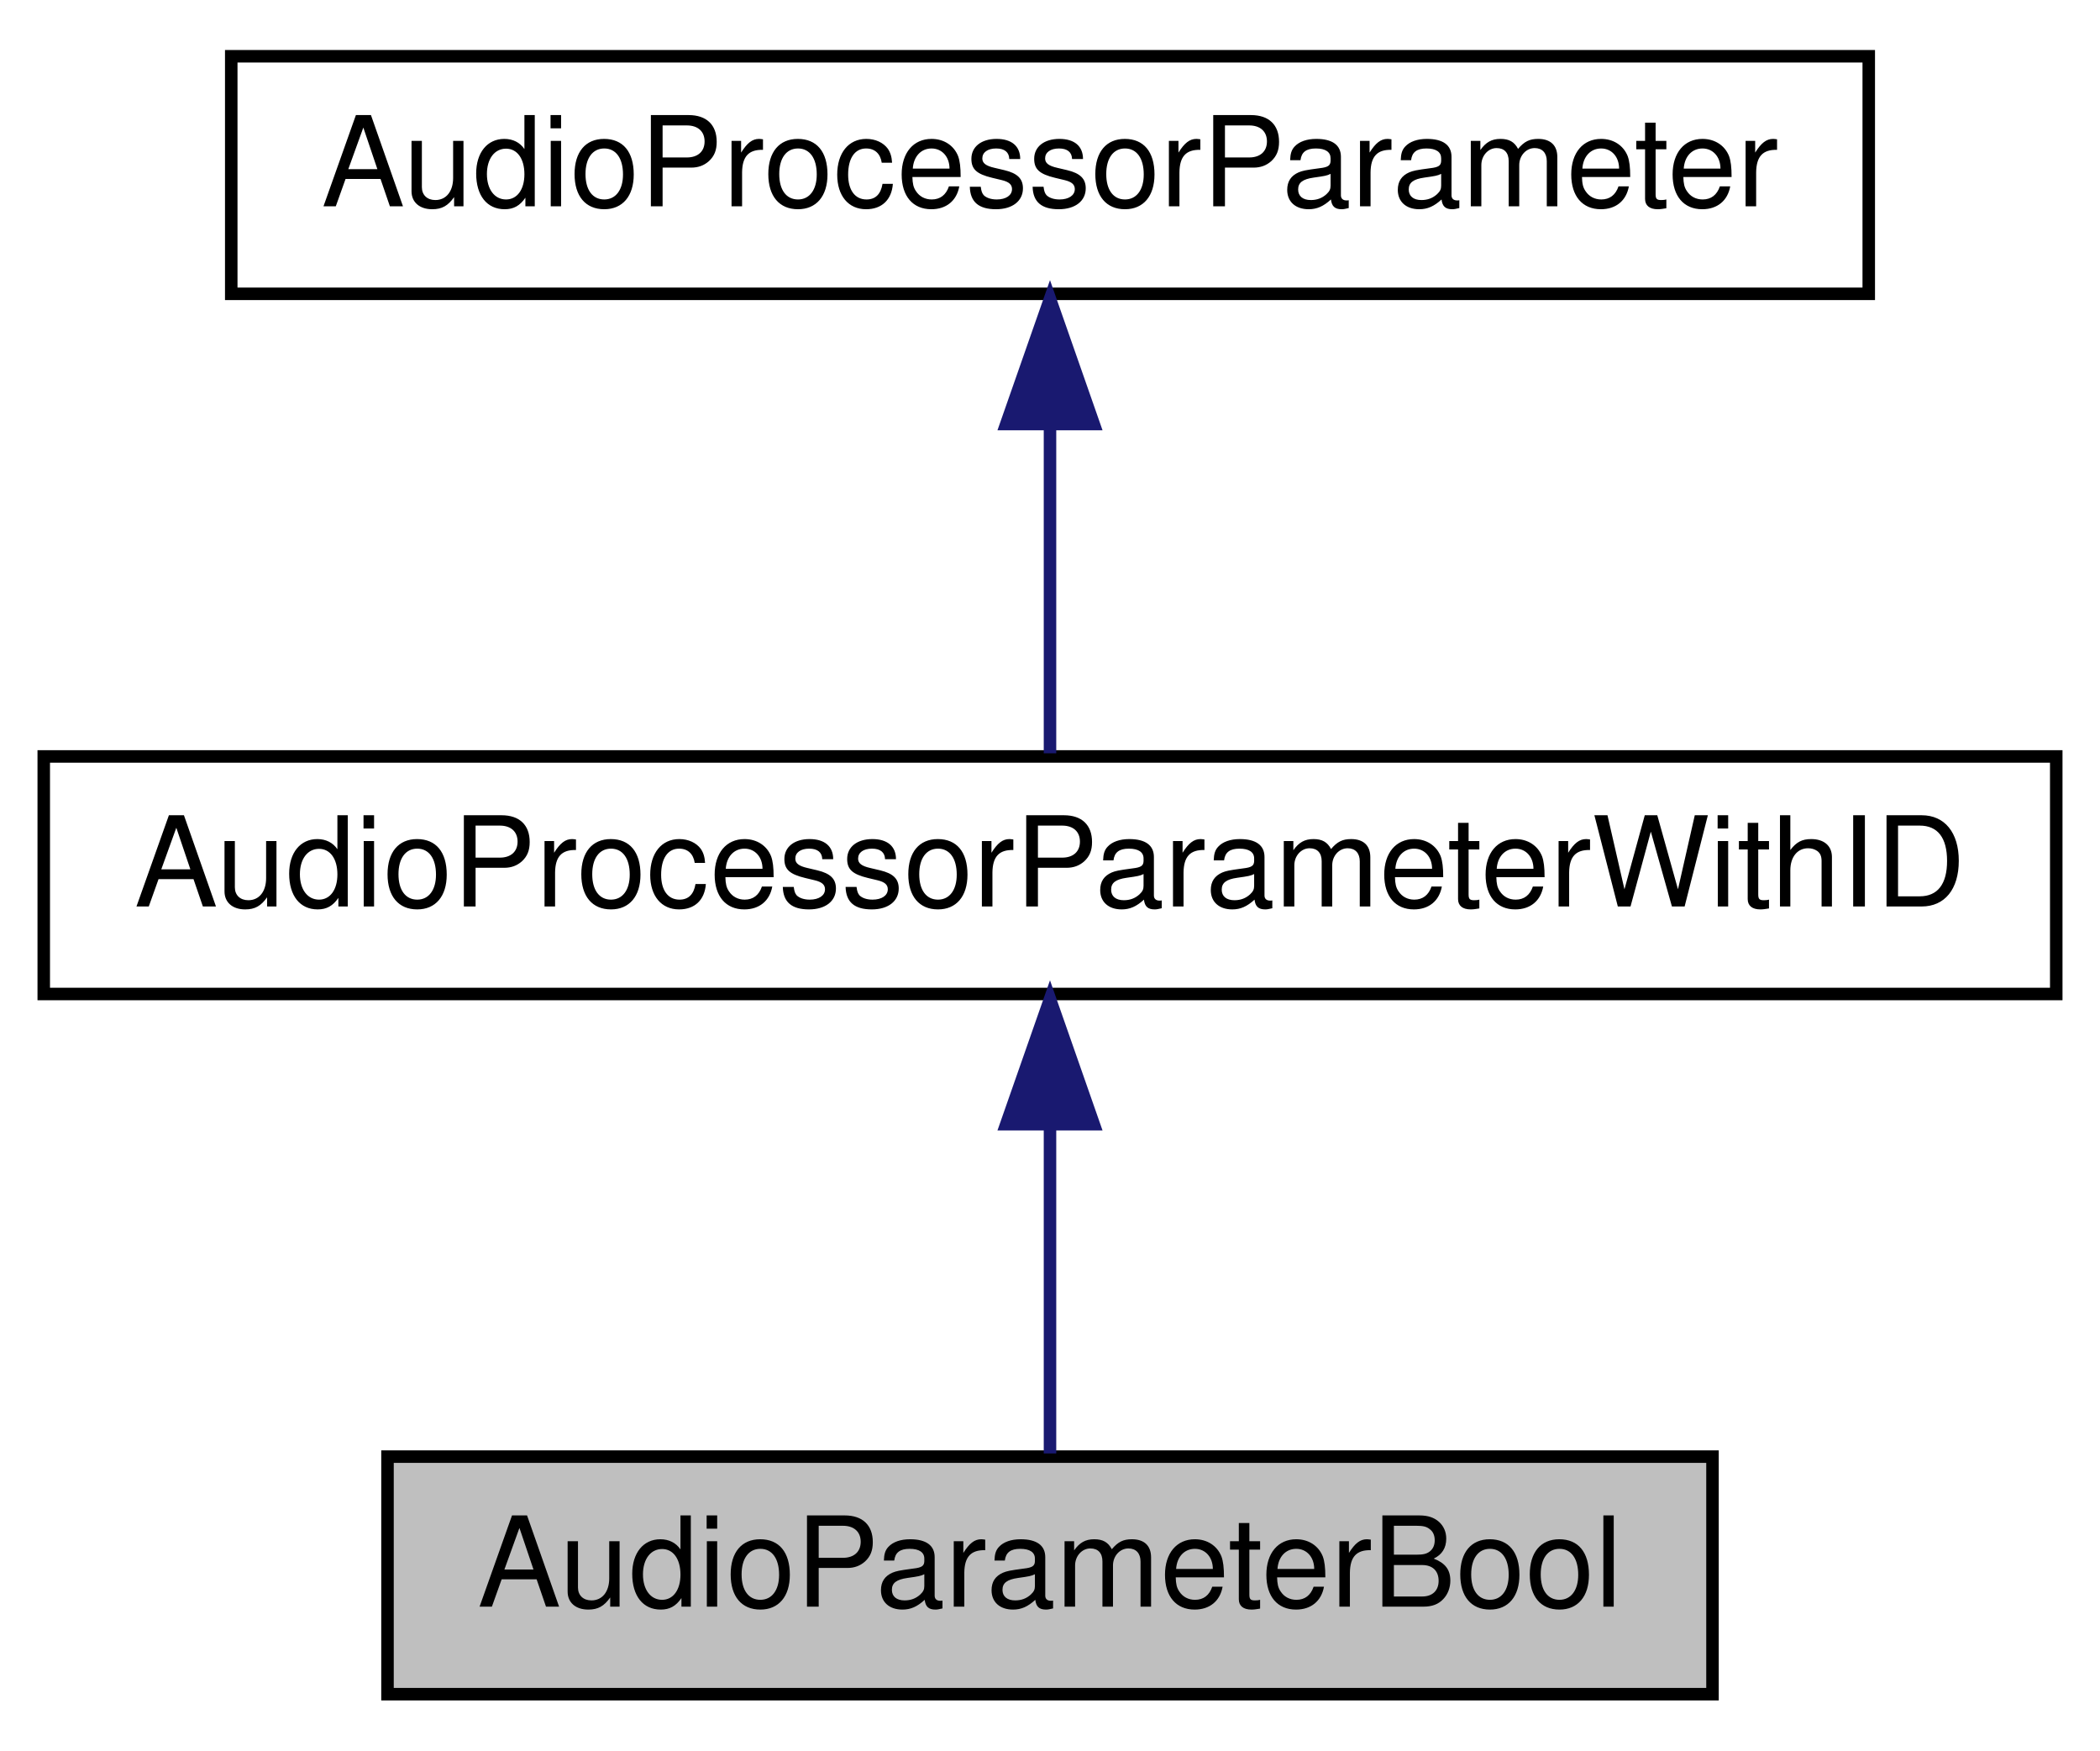
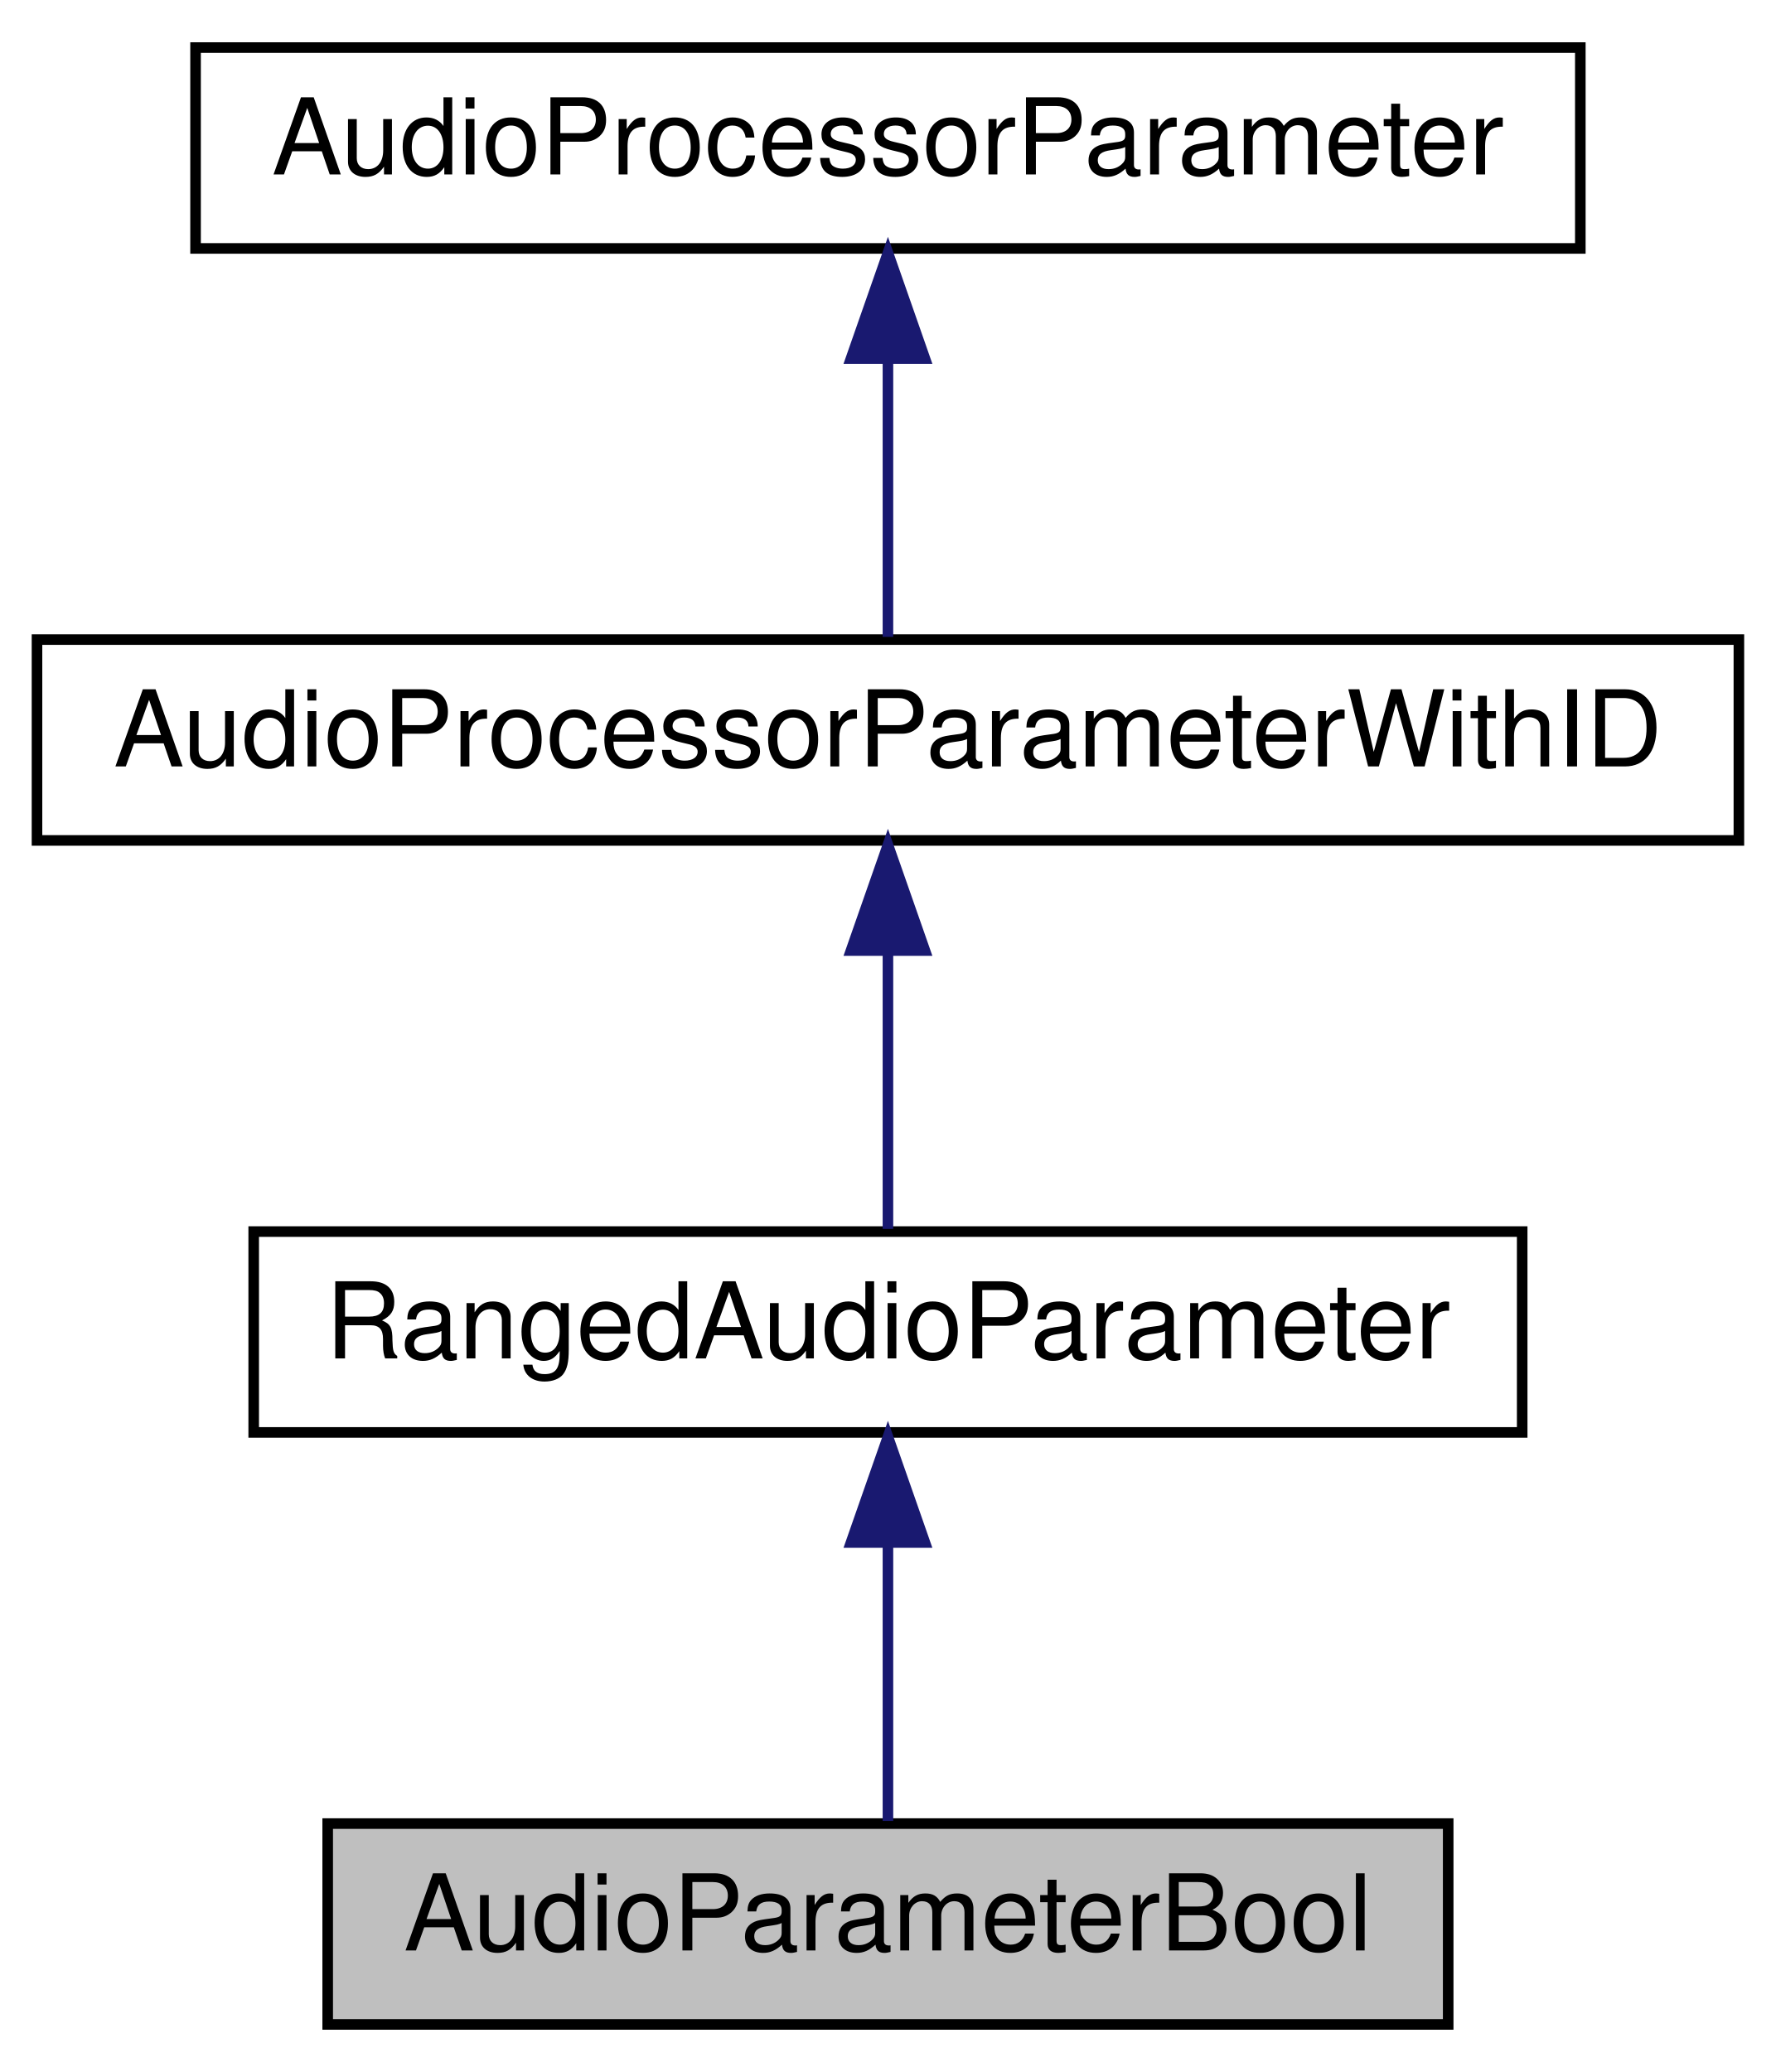
- <svg xmlns="http://www.w3.org/2000/svg" xmlns:xlink="http://www.w3.org/1999/xlink" width="168pt" height="140pt" viewBox="0.00 0.00 168.00 140.00">
-   <g id="graph0" class="graph" transform="scale(1 1) rotate(0) translate(4 136)">
+ <svg xmlns="http://www.w3.org/2000/svg" xmlns:xlink="http://www.w3.org/1999/xlink" width="168pt" height="196pt" viewBox="0.00 0.00 168.00 196.00">
+   <g id="graph0" class="graph" transform="scale(1 1) rotate(0) translate(4 192)">
    <g id="node1" class="node">
      <polygon fill="#bfbfbf" stroke="black" points="27,-0.5 27,-19.5 133,-19.5 133,-0.5 27,-0.5" />
      <text text-anchor="middle" x="80" y="-7.5" font-family="Helvetica,sans-Serif" font-size="10.00">AudioParameterBool</text>
    </g>
    <g id="node2" class="node">
      <g id="a_node2">
-         <a xlink:href="classAudioProcessorParameterWithID.html" target="_top" xlink:title="This abstract base class is used by some AudioProcessorParameter helper classes. ">
-           <polygon fill="none" stroke="black" points="-0.5,-56.5 -0.5,-75.5 160.5,-75.5 160.5,-56.5 -0.5,-56.5" />
-           <text text-anchor="middle" x="80" y="-63.5" font-family="Helvetica,sans-Serif" font-size="10.00">AudioProcessorParameterWithID</text>
+         <a xlink:href="classRangedAudioParameter.html" target="_top" xlink:title="This abstract base class is used by some AudioProcessorParameter helper classes. ">
+           <polygon fill="none" stroke="black" points="20,-56.5 20,-75.5 140,-75.5 140,-56.5 20,-56.5" />
+           <text text-anchor="middle" x="80" y="-63.5" font-family="Helvetica,sans-Serif" font-size="10.00">RangedAudioParameter</text>
        </a>
      </g>
    </g>
    <g id="edge1" class="edge">
      <path fill="none" stroke="midnightblue" d="M80,-45.804C80,-36.91 80,-26.78 80,-19.751" />
      <polygon fill="midnightblue" stroke="midnightblue" points="76.5,-46.083 80,-56.083 83.5,-46.083 76.5,-46.083" />
    </g>
    <g id="node3" class="node">
      <g id="a_node3">
-         <a xlink:href="classAudioProcessorParameter.html" target="_top" xlink:title="An abstract base class for parameter objects that can be added to an AudioProcessor. ">
-           <polygon fill="none" stroke="black" points="14.5,-112.5 14.5,-131.5 145.5,-131.5 145.5,-112.5 14.5,-112.5" />
-           <text text-anchor="middle" x="80" y="-119.5" font-family="Helvetica,sans-Serif" font-size="10.00">AudioProcessorParameter</text>
+         <a xlink:href="classAudioProcessorParameterWithID.html" target="_top" xlink:title="This abstract base class is used by some AudioProcessorParameter helper classes. ">
+           <polygon fill="none" stroke="black" points="-0.5,-112.5 -0.5,-131.5 160.5,-131.5 160.5,-112.5 -0.5,-112.5" />
+           <text text-anchor="middle" x="80" y="-119.5" font-family="Helvetica,sans-Serif" font-size="10.00">AudioProcessorParameterWithID</text>
        </a>
      </g>
    </g>
    <g id="edge2" class="edge">
      <path fill="none" stroke="midnightblue" d="M80,-101.805C80,-92.91 80,-82.78 80,-75.751" />
      <polygon fill="midnightblue" stroke="midnightblue" points="76.5,-102.083 80,-112.083 83.5,-102.083 76.5,-102.083" />
    </g>
+     <g id="node4" class="node">
+       <g id="a_node4">
+         <a xlink:href="classAudioProcessorParameter.html" target="_top" xlink:title="An abstract base class for parameter objects that can be added to an AudioProcessor. ">
+           <polygon fill="none" stroke="black" points="14.5,-168.5 14.5,-187.5 145.5,-187.5 145.5,-168.5 14.5,-168.5" />
+           <text text-anchor="middle" x="80" y="-175.5" font-family="Helvetica,sans-Serif" font-size="10.00">AudioProcessorParameter</text>
+         </a>
+       </g>
+     </g>
+     <g id="edge3" class="edge">
+       <path fill="none" stroke="midnightblue" d="M80,-157.805C80,-148.91 80,-138.78 80,-131.751" />
+       <polygon fill="midnightblue" stroke="midnightblue" points="76.5,-158.083 80,-168.083 83.5,-158.083 76.5,-158.083" />
+     </g>
  </g>
</svg>
